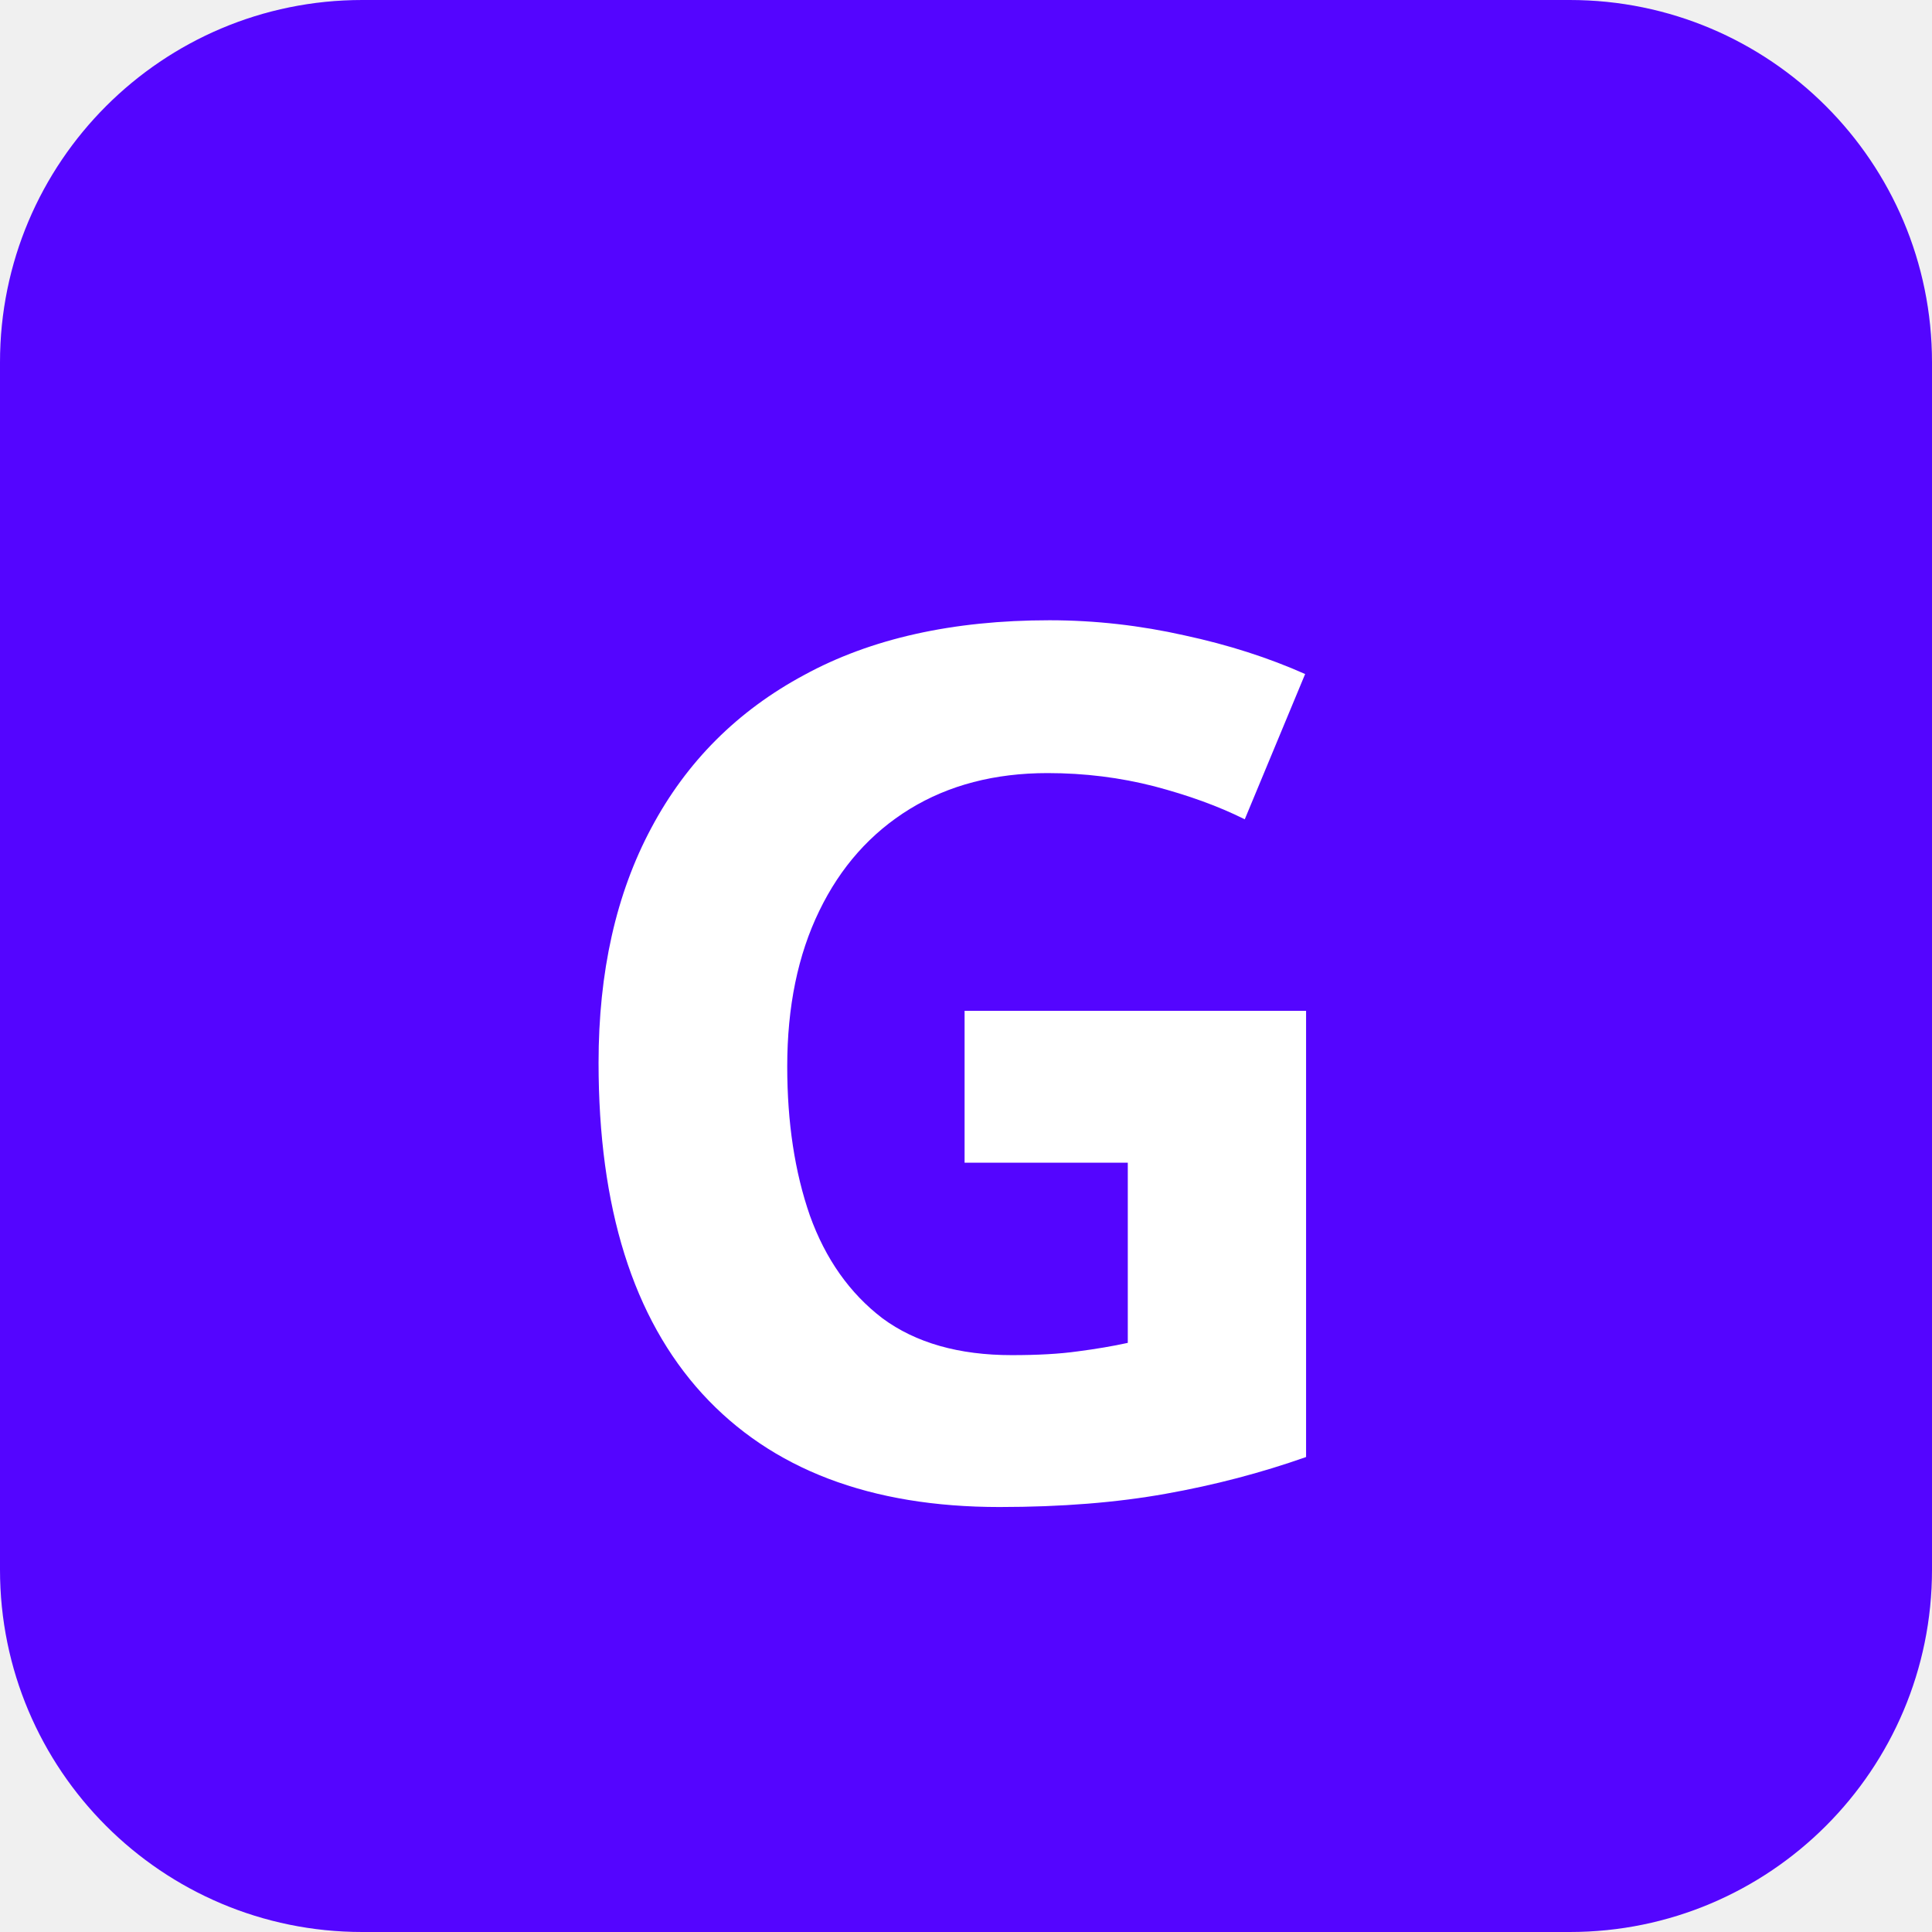
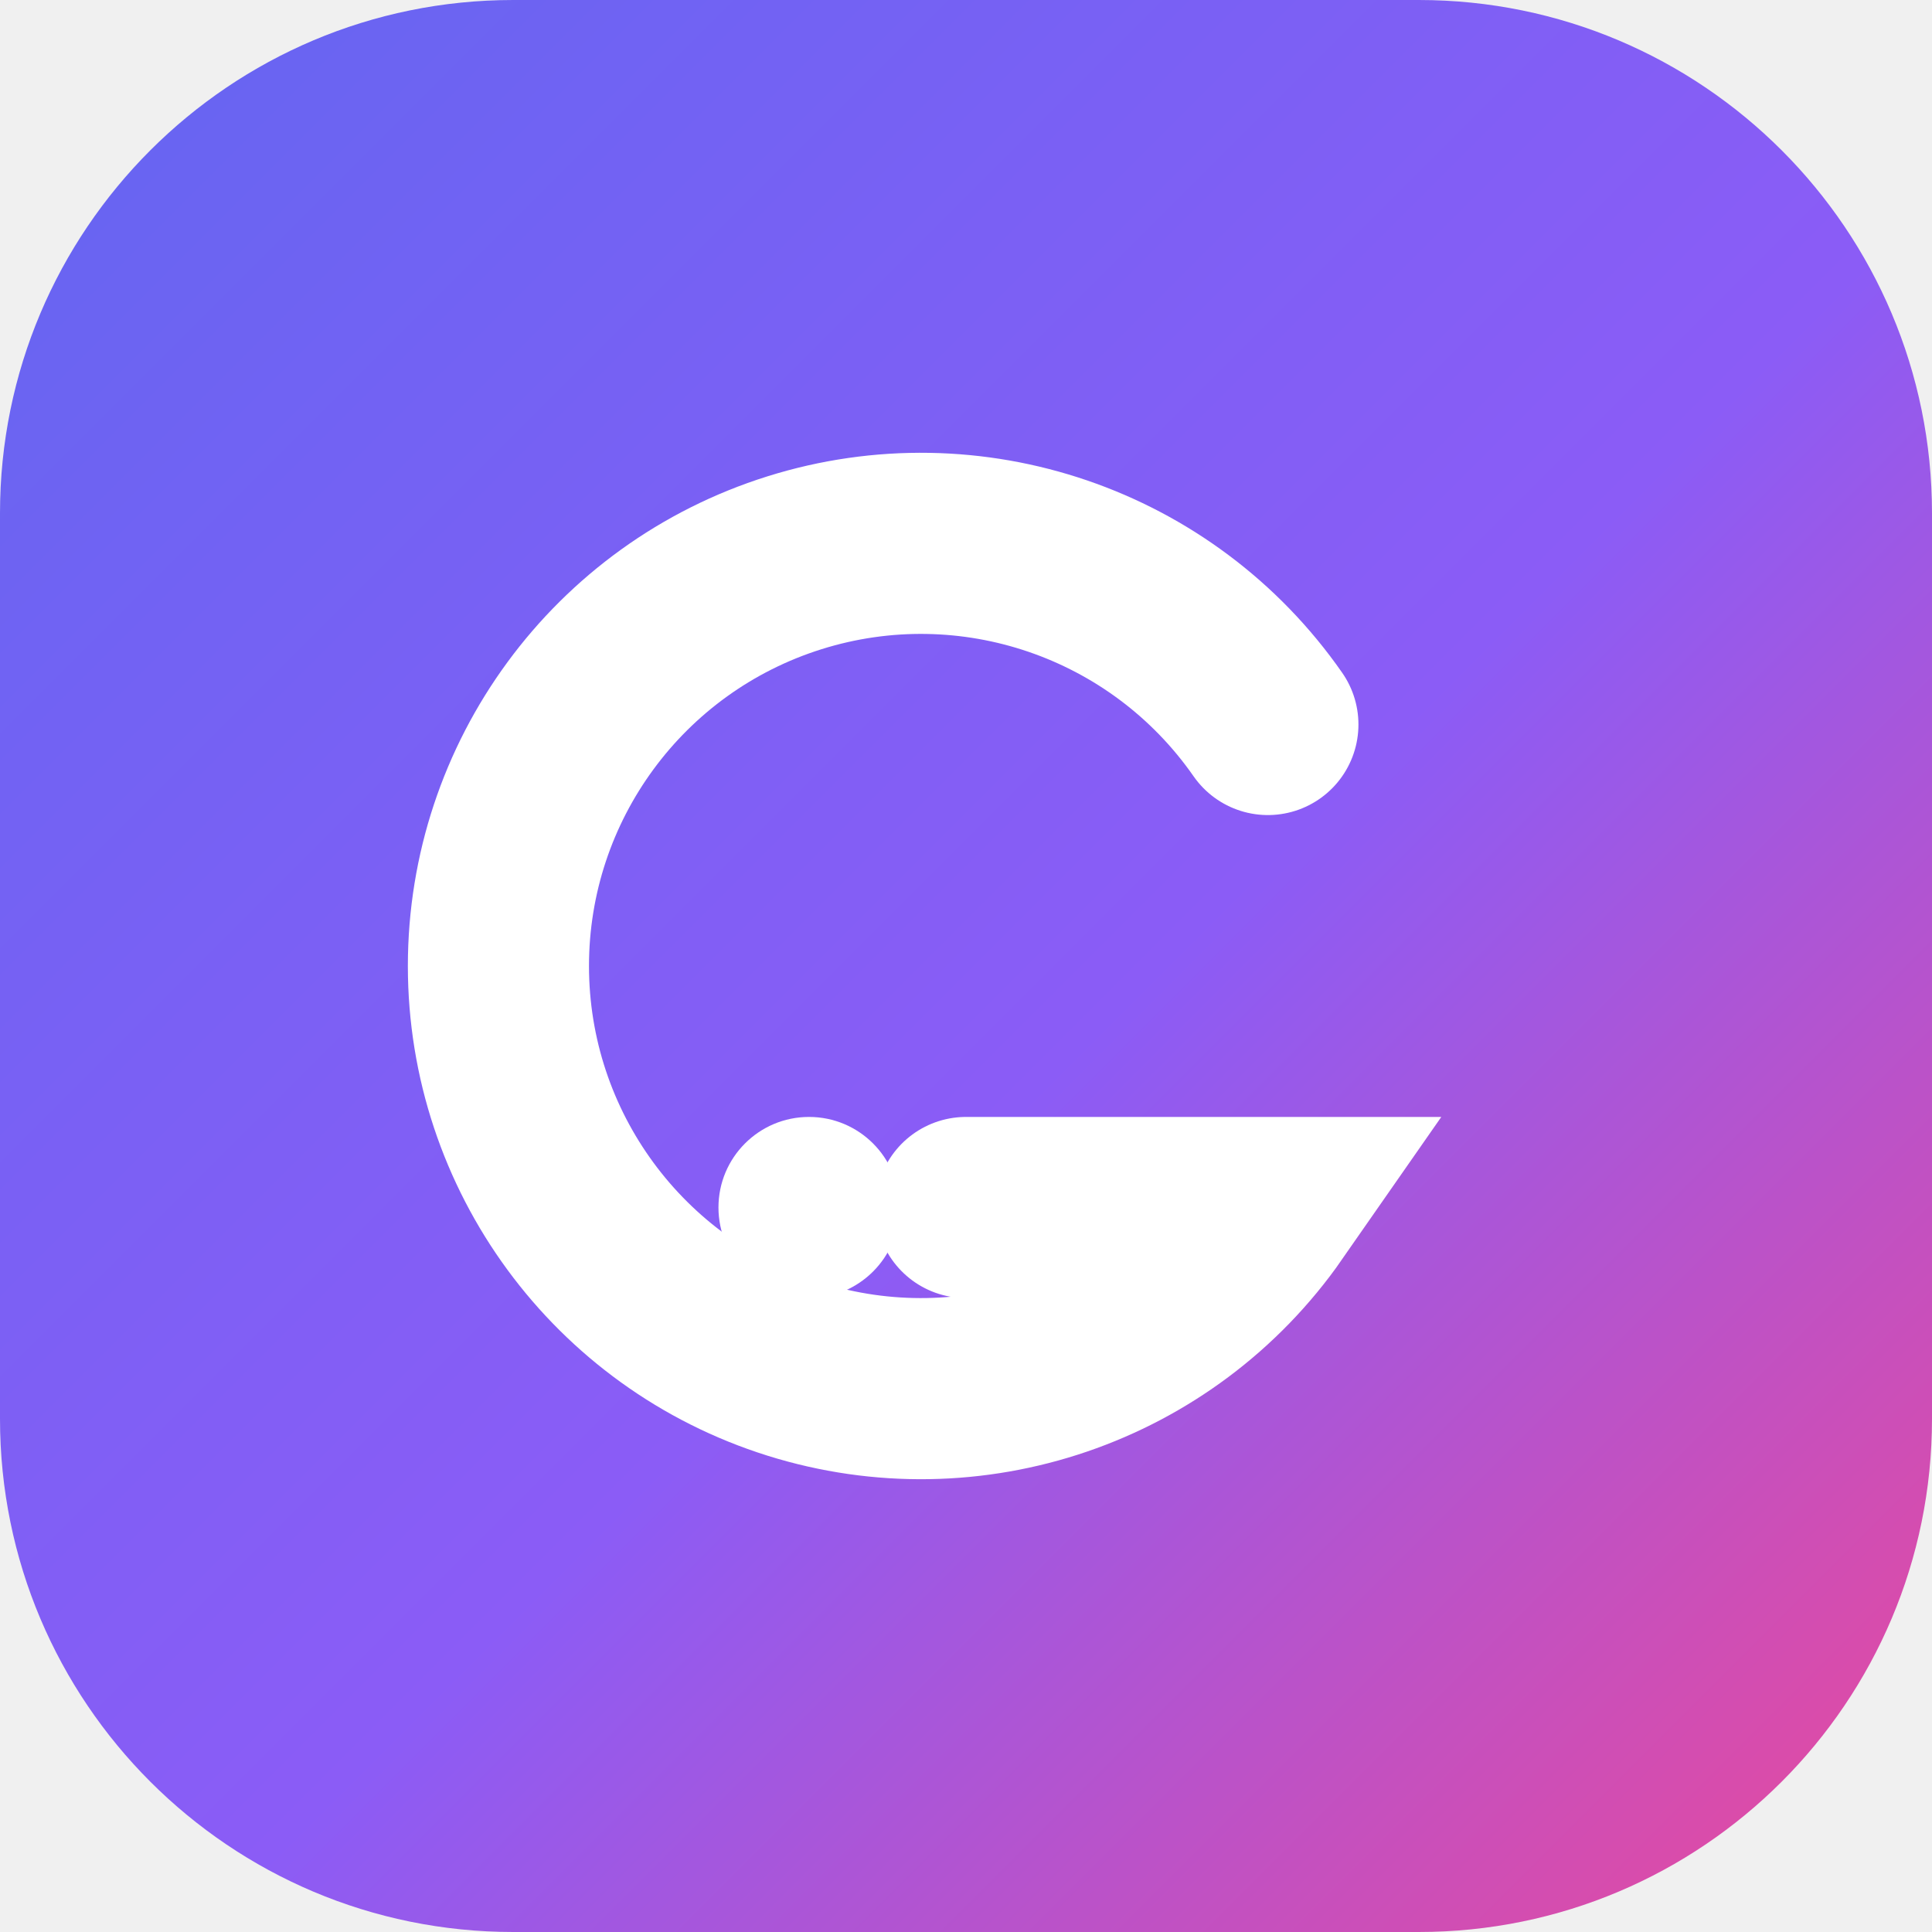
<svg xmlns="http://www.w3.org/2000/svg" viewBox="0 0 32 32" width="32" height="32" role="img" aria-label="Grain">
-   <rect width="32" height="32" rx="6" ry="6" fill="#5405ff" />
-   <text x="16" y="17" text-anchor="middle" dominant-baseline="central" fill="#ffffff" font-family="'Noto Sans', system-ui, -apple-system, 'Segoe UI', Roboto, sans-serif" font-size="20" font-weight="600">G</text>
+   <defs>
+     <linearGradient id="grainBrand" x1="0%" y1="0%" x2="100%" y2="100%">
+       <stop offset="0%" stop-color="#6366F1" />
+       <stop offset="55%" stop-color="#8B5CF6" />
+       <stop offset="100%" stop-color="#EC4899" />
+     </linearGradient>
+   </defs>
+   <rect width="32" height="32" rx="8.5" fill="url(#grainBrand)" />
+   <path d="M 21 12 A 7 7 0 1 0 21 20 L 16 20" stroke="white" stroke-width="3" stroke-linecap="round" fill="none" />
+   <circle cx="13.4" cy="20" r="1.5" fill="white" />
</svg>
